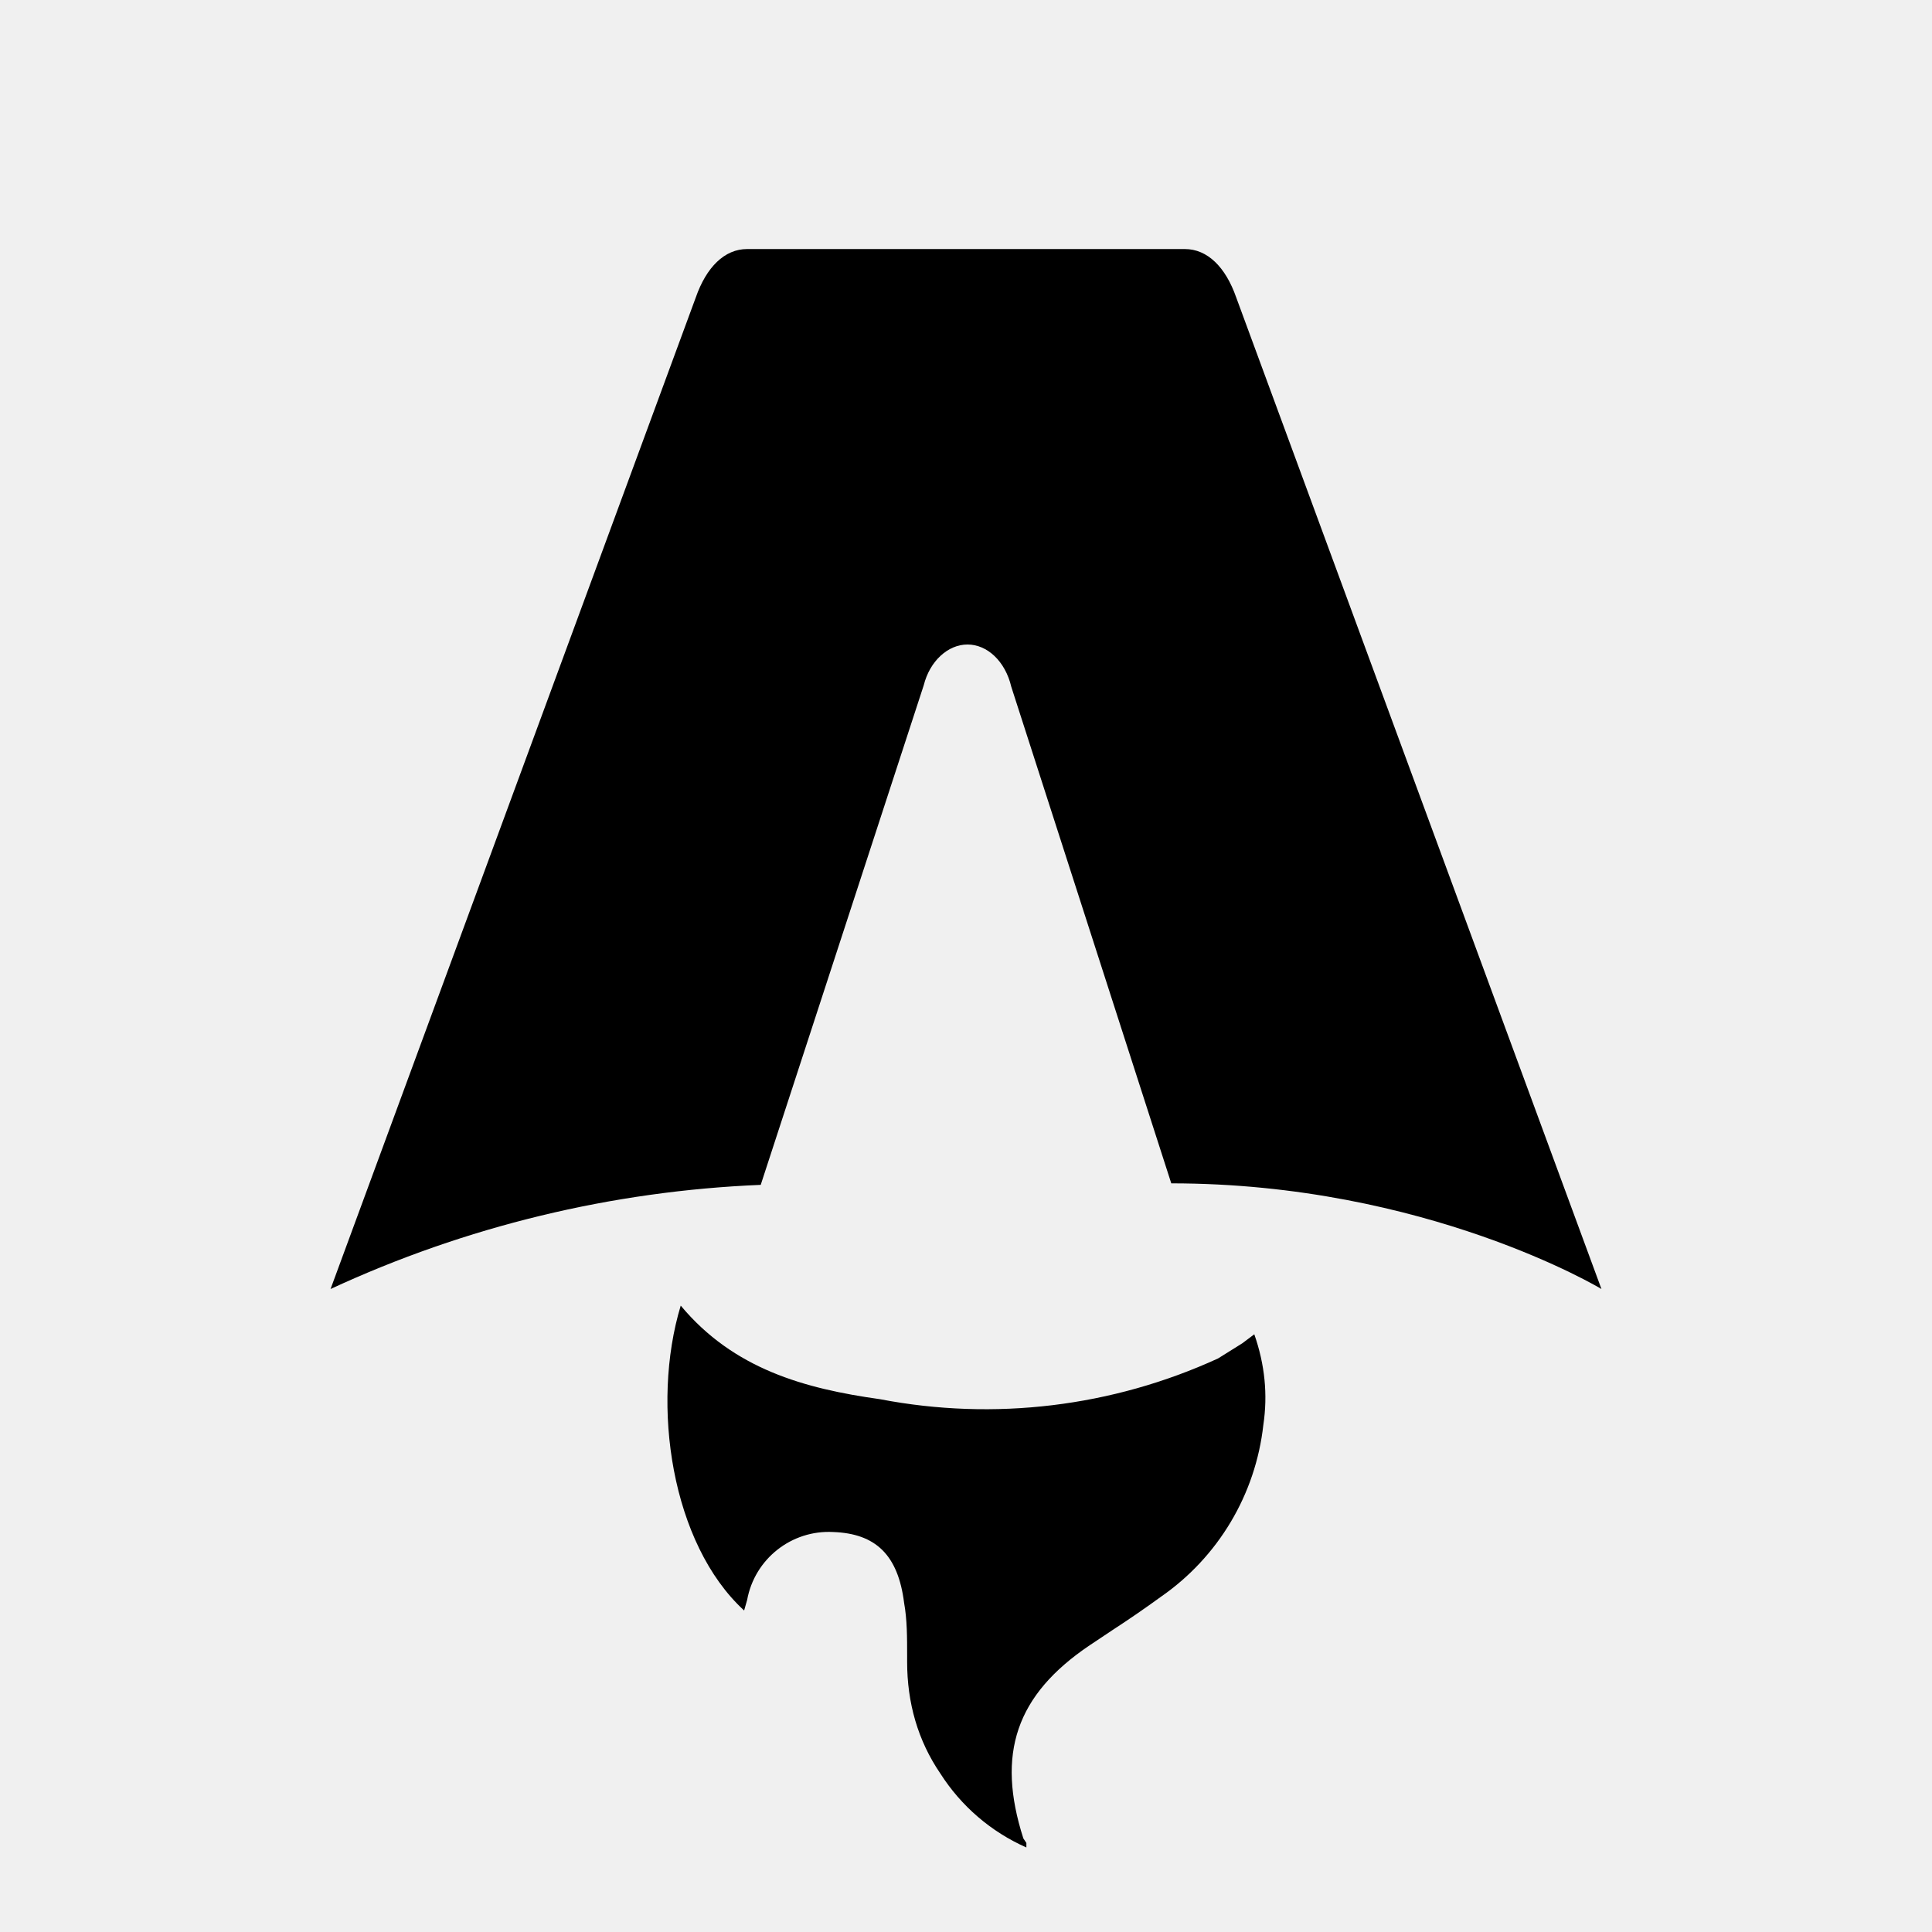
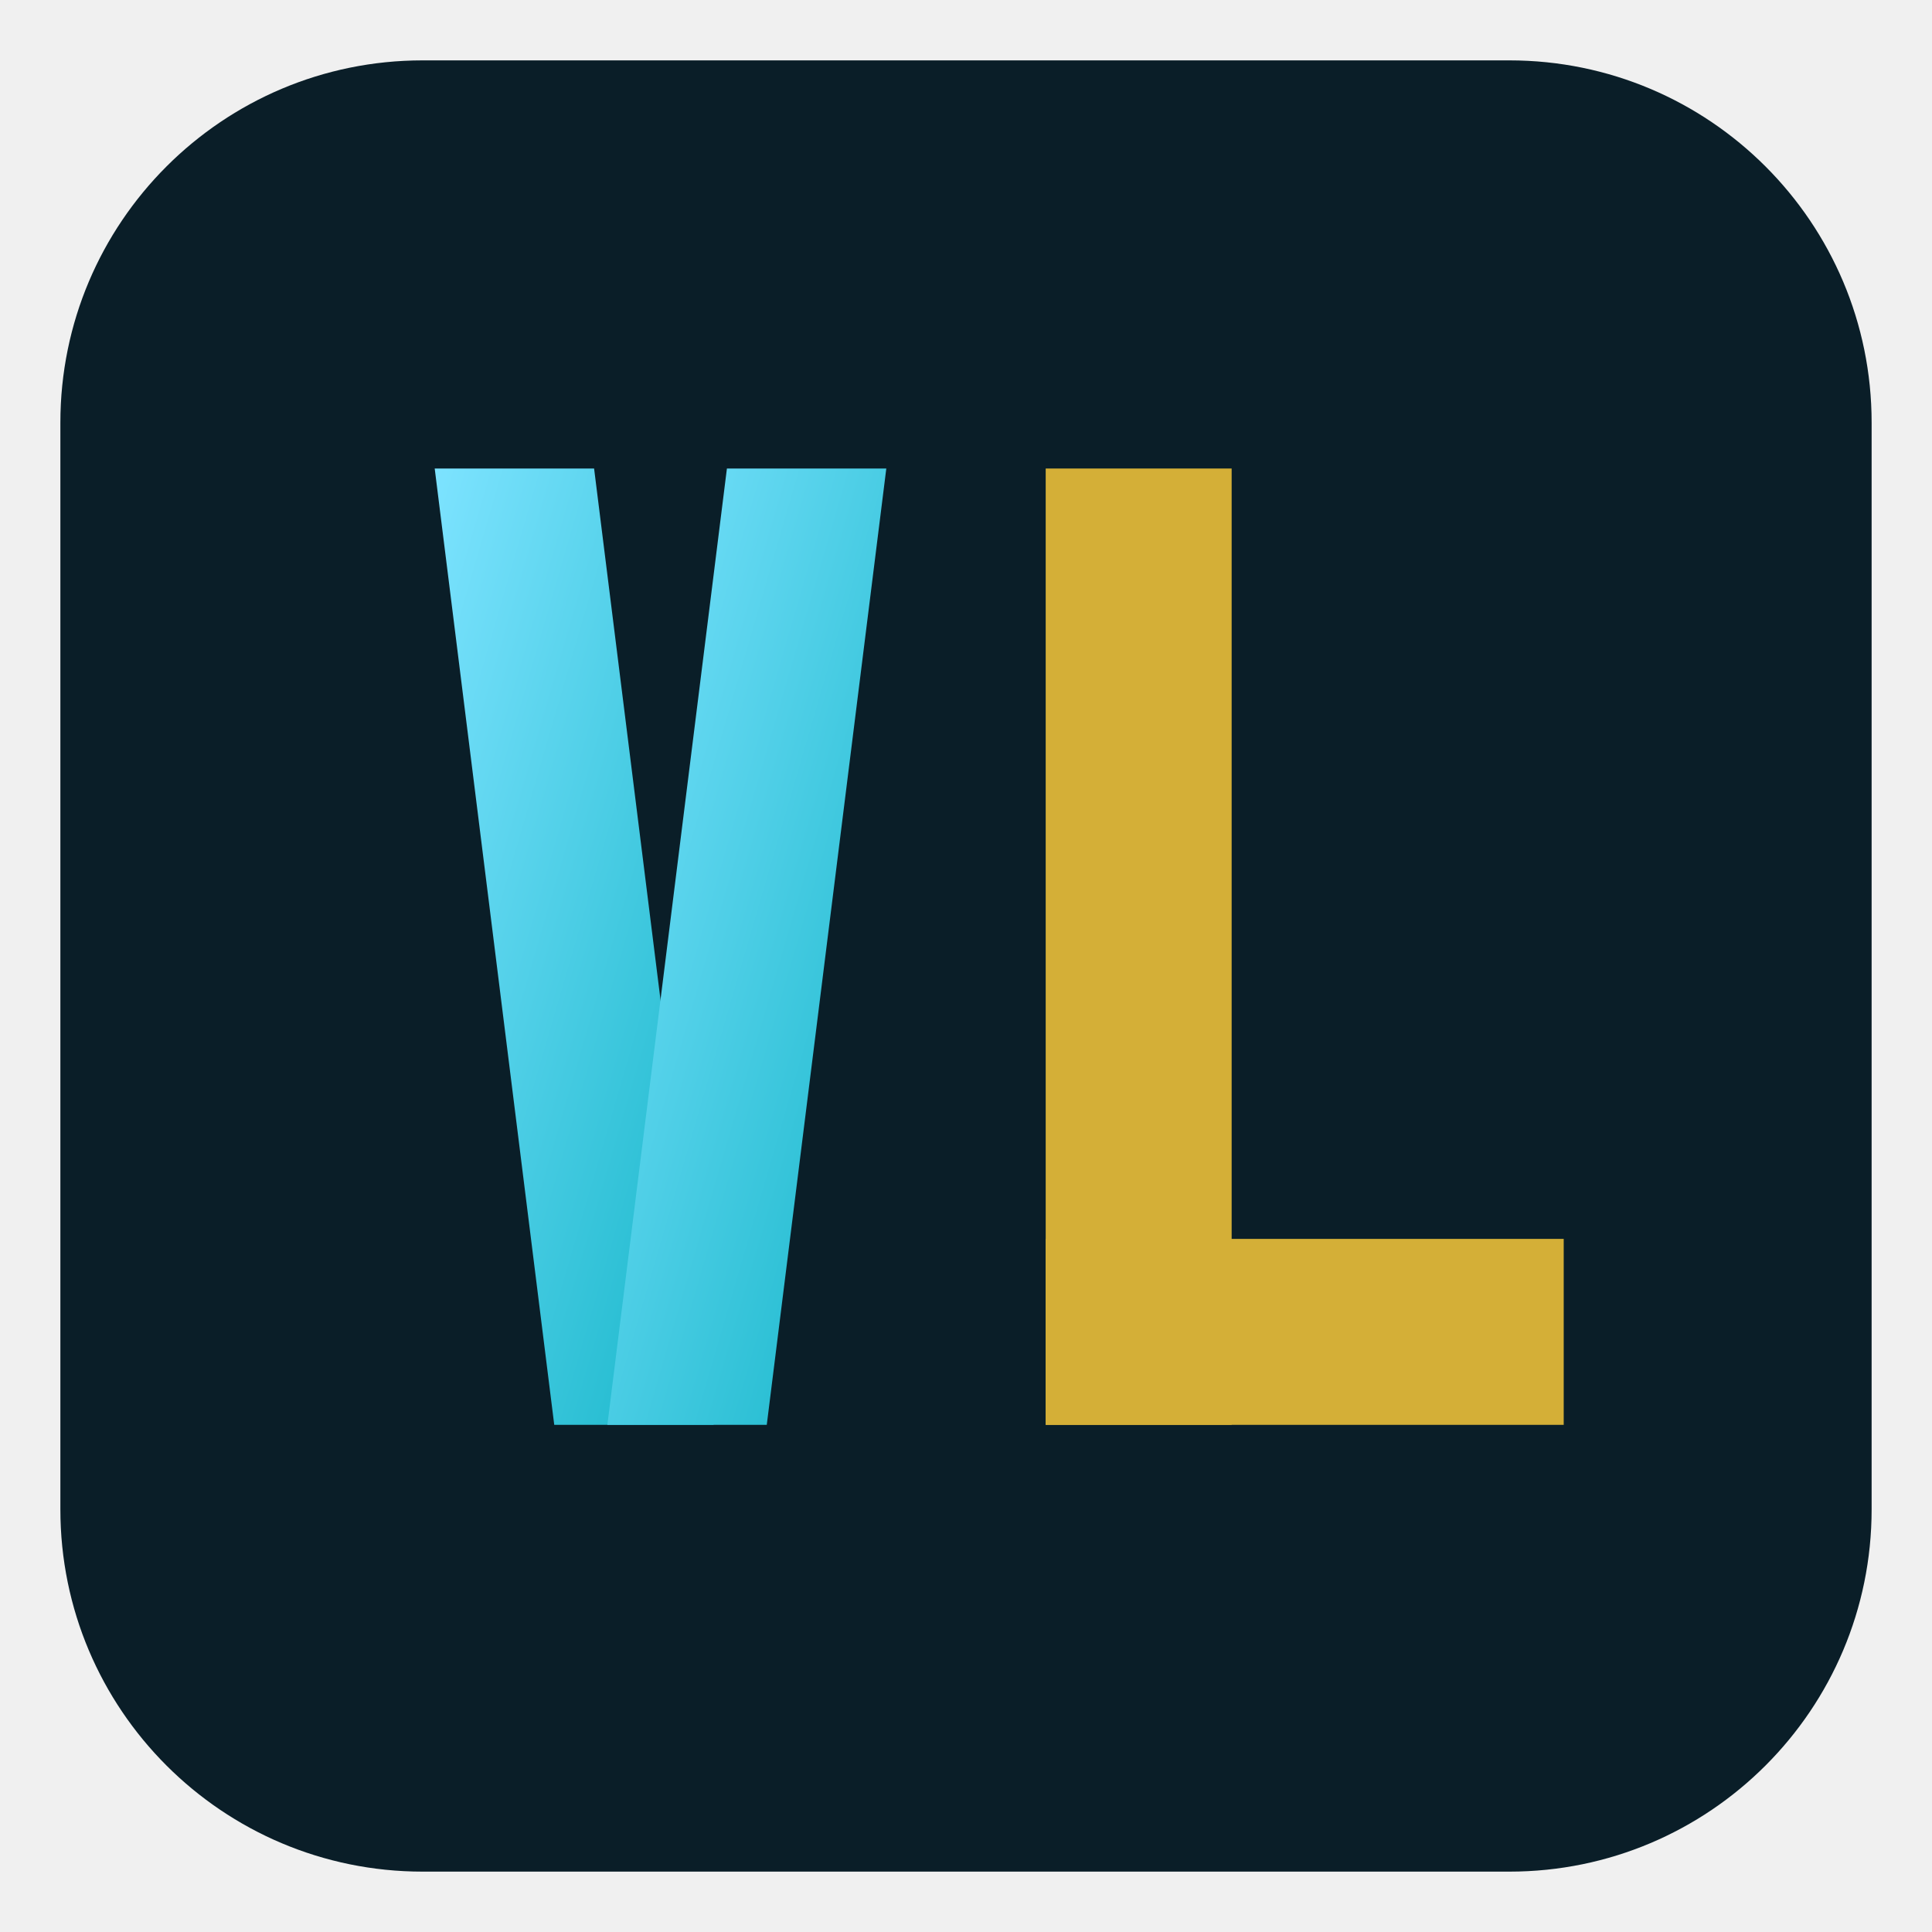
- <svg xmlns="http://www.w3.org/2000/svg" fill="none" viewBox="0 0 128 128">
-   <path d="M50.4 78.5a75.1 75.1 0 0 0-28.5 6.9l24.2-65.7c.7-2 1.9-3.2 3.4-3.2h29c1.5 0 2.7 1.2 3.4 3.2l24.2 65.7s-11.6-7-28.5-7L67 45.5c-.4-1.7-1.6-2.8-2.9-2.8-1.3 0-2.5 1.1-2.9 2.7L50.4 78.5Zm-1.1 28.2Zm-4.2-20.2c-2 6.6-.6 15.8 4.2 20.2a17.5 17.5 0 0 1 .2-.7 5.5 5.5 0 0 1 5.7-4.5c2.8.1 4.3 1.5 4.7 4.7.2 1.1.2 2.3.2 3.5v.4c0 2.7.7 5.2 2.2 7.4a13 13 0 0 0 5.7 4.9v-.3l-.2-.3c-1.8-5.6-.5-9.5 4.4-12.8l1.5-1a73 73 0 0 0 3.2-2.2 16 16 0 0 0 6.8-11.4c.3-2 .1-4-.6-6l-.8.6-1.6 1a37 37 0 0 1-22.4 2.7c-5-.7-9.7-2-13.2-6.2Z" />
-   <style>
-         path { fill: #000; }
-         @media (prefers-color-scheme: dark) {
-             path { fill: #FFF; }
-         }
-     </style>
+ <svg xmlns="http://www.w3.org/2000/svg" viewBox="0 0 128 128" role="img" aria-label="VeloCityLab">
+   <defs>
+     <linearGradient id="vclGradV" x1="0" y1="0" x2="1" y2="1">
+       <stop offset="0%" stop-color="#7DE3FF" />
+       <stop offset="100%" stop-color="#16B6C9" />
+     </linearGradient>
+   </defs>
+   <rect x="4" y="4" width="120" height="120" rx="24" fill="#0A1E28" />
+   <g transform="translate(20,24) scale(0.88)">
+     <polygon points="10,8 22,8 31,80 19,80" fill="url(#vclGradV)" />
+     <polygon points="44,8 32,8 23,80 35,80" fill="url(#vclGradV)" />
+     <rect x="56" y="8" width="14" height="72" fill="#D4AF37" />
+     <rect x="56" y="66" width="39" height="14" fill="#D4AF37" />
+   </g>
</svg>
